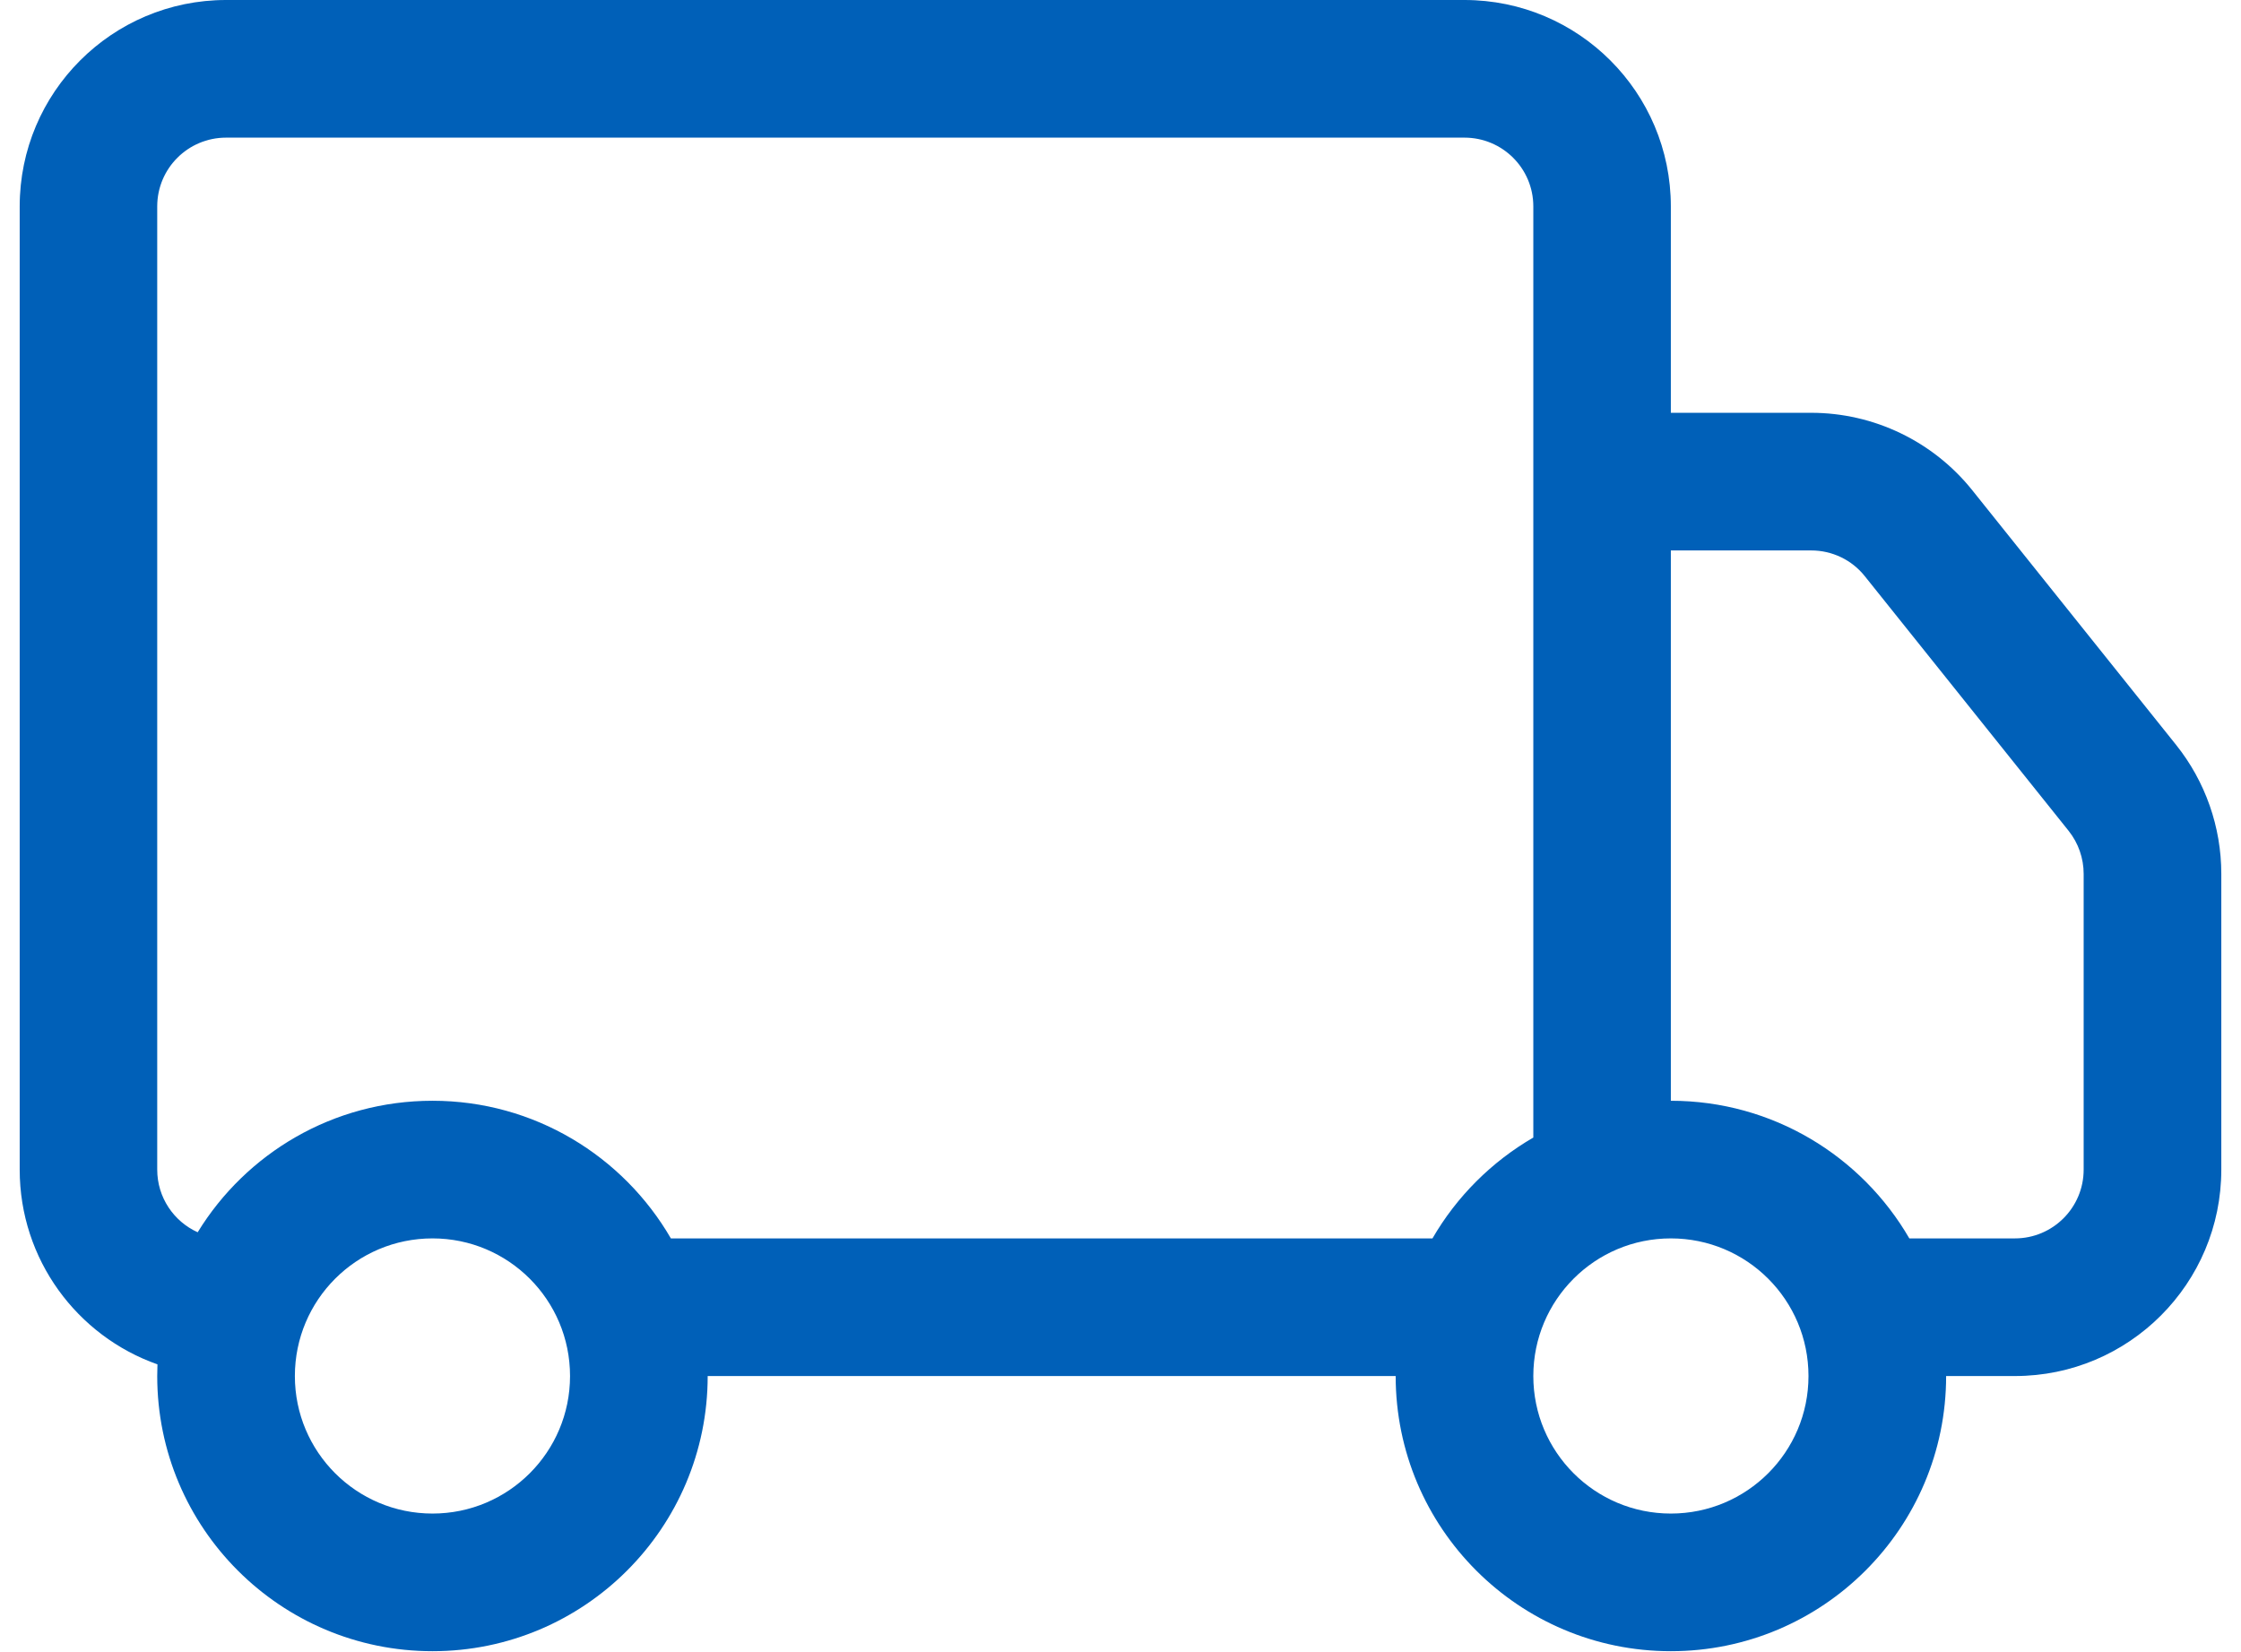
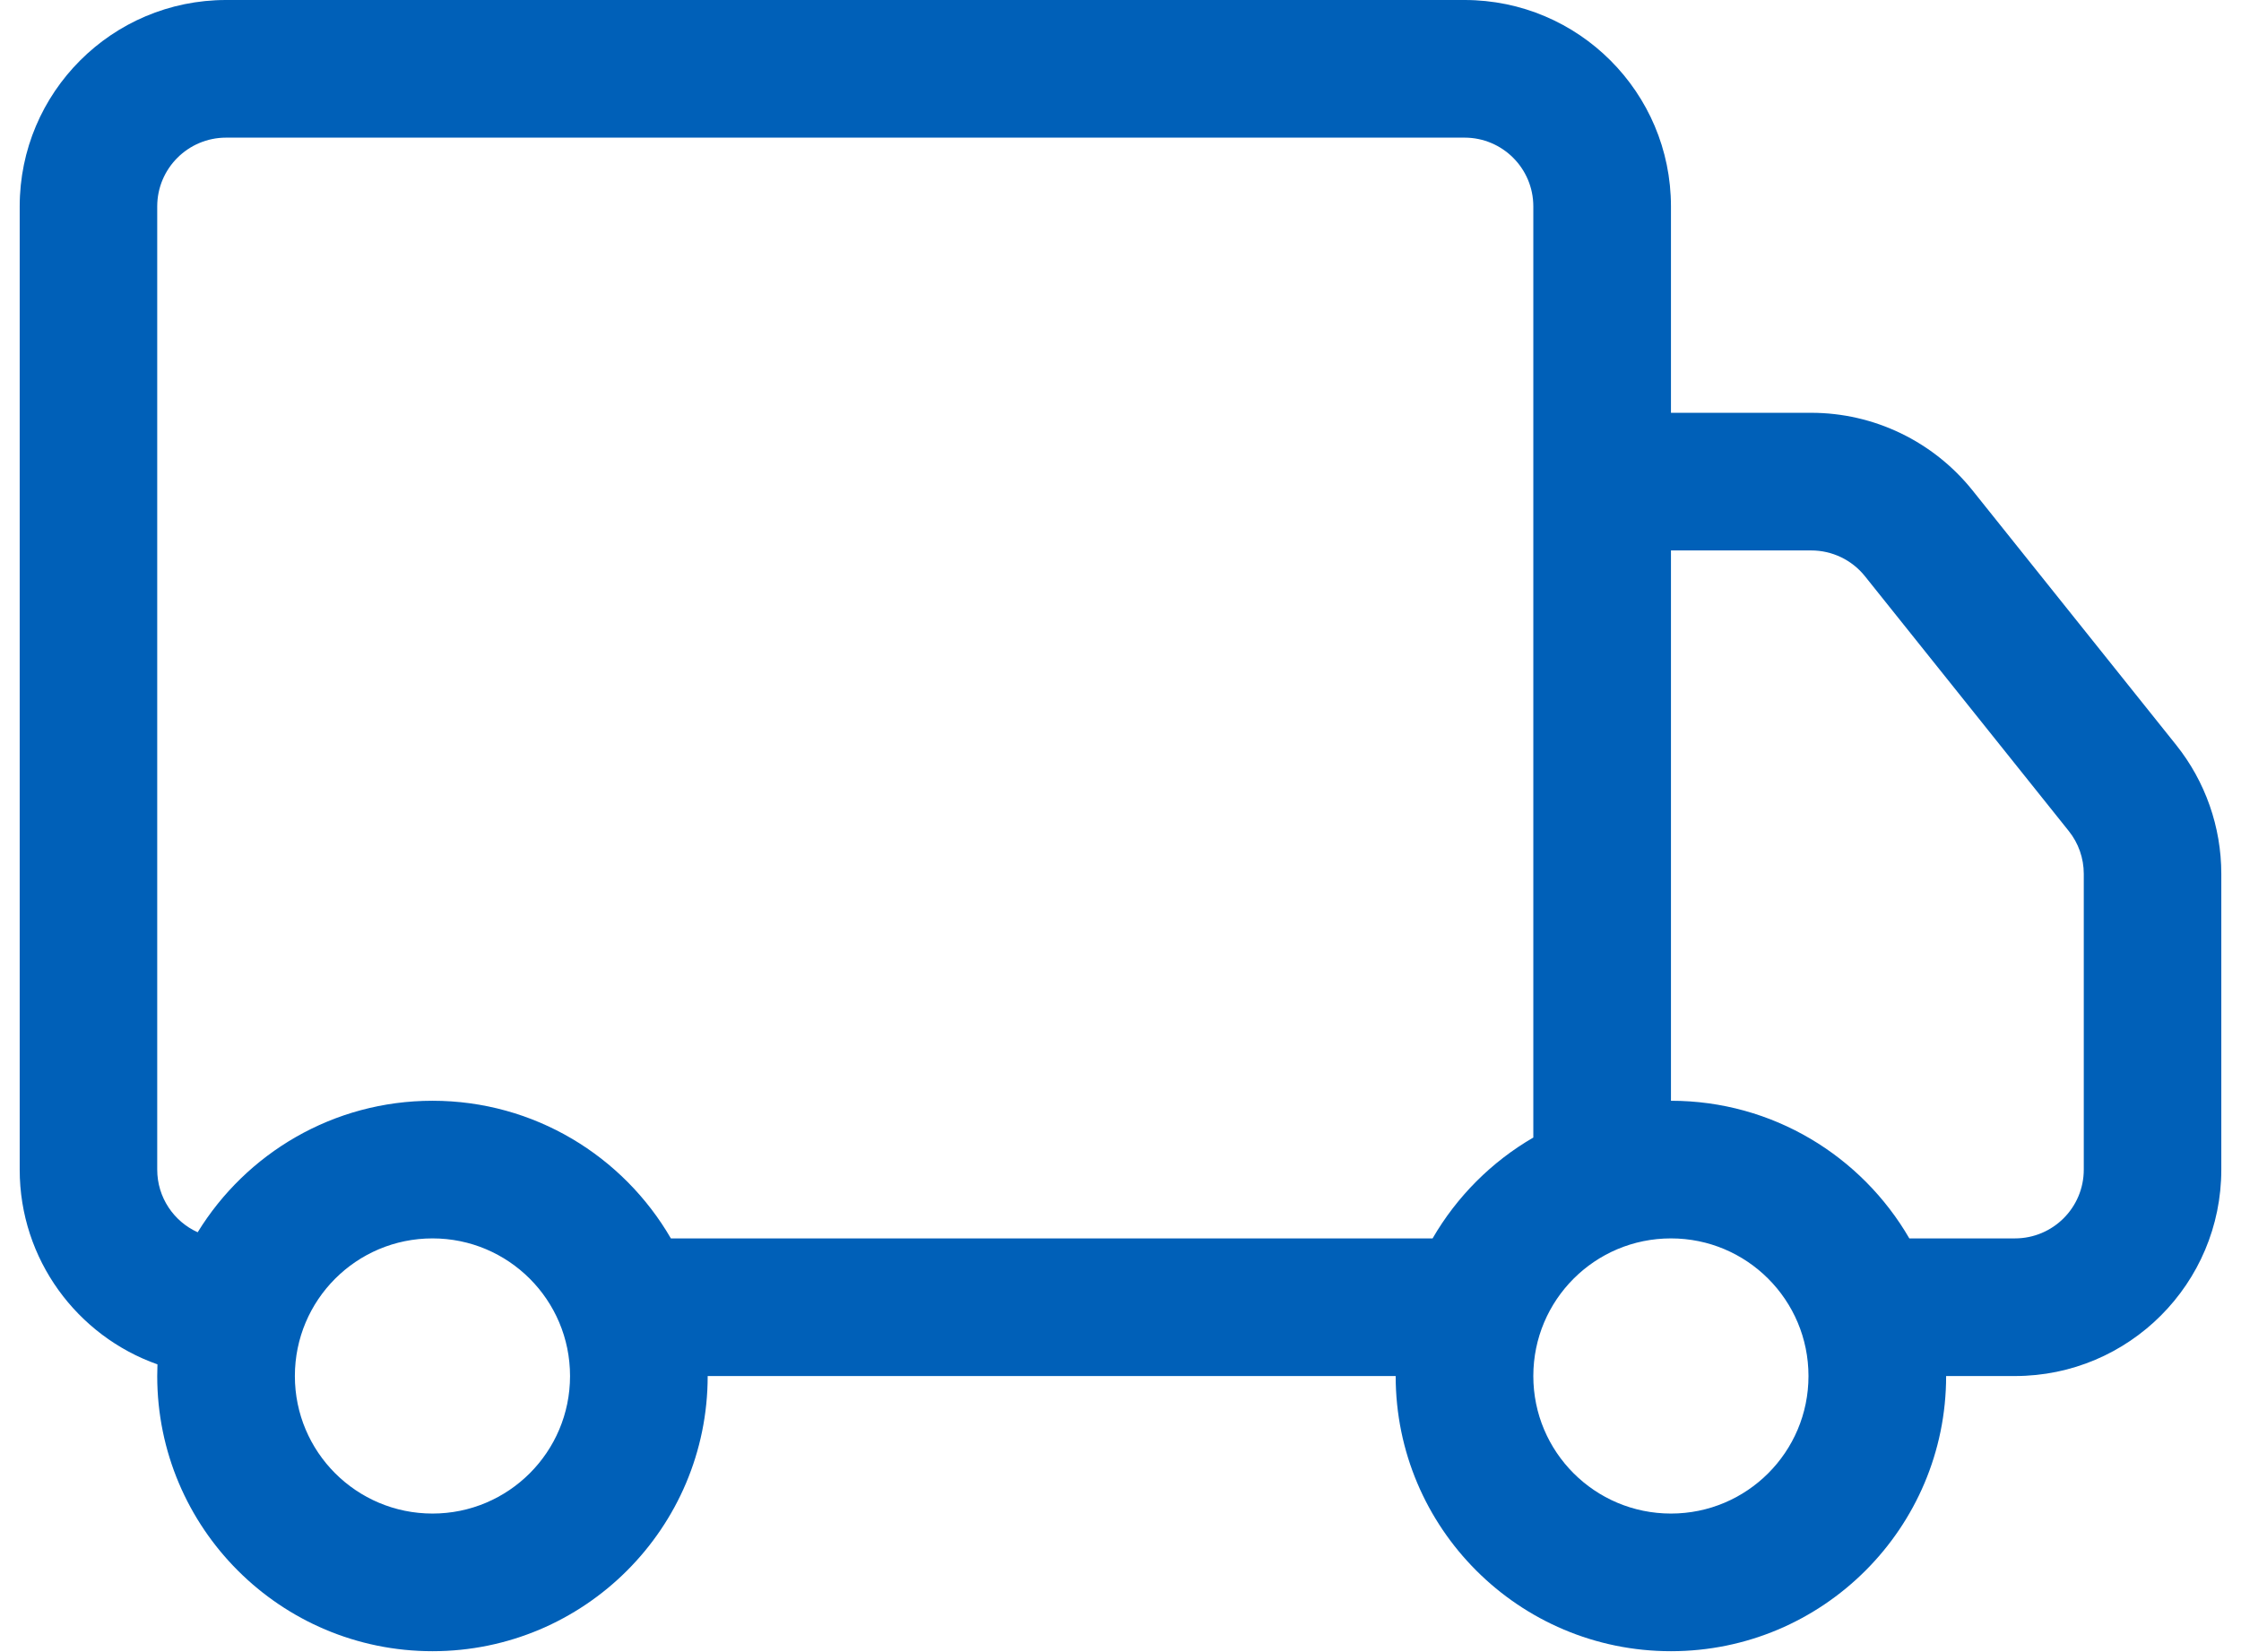
<svg xmlns="http://www.w3.org/2000/svg" width="19" height="14" viewBox="0 0 19 14" fill="none">
-   <path fill-rule="evenodd" clip-rule="evenodd" d="M0.167 1.75C0.167 0.784 0.95 0 1.917 0H12.416C13.383 0 14.166 0.784 14.166 1.75V3.5H15.356C15.887 3.5 16.39 3.742 16.722 4.157L18.45 6.316C18.698 6.626 18.833 7.012 18.833 7.409V9.917C18.833 10.883 18.05 11.667 17.083 11.667H16.5C16.5 12.955 15.455 14 14.166 14C12.878 14 11.833 12.955 11.833 11.667H6C6 12.955 4.955 14 3.667 14C2.378 14 1.333 12.955 1.333 11.667C1.333 11.633 1.334 11.601 1.335 11.568C0.654 11.328 0.167 10.679 0.167 9.917V1.75ZM1.676 10.448C2.086 9.779 2.824 9.333 3.667 9.333C4.53 9.333 5.284 9.803 5.688 10.5H12.145C12.35 10.146 12.646 9.85 13 9.645V1.75C13 1.428 12.739 1.167 12.416 1.167H1.917C1.594 1.167 1.333 1.428 1.333 1.75V9.917C1.333 10.153 1.474 10.357 1.676 10.448ZM14.166 9.333C15.03 9.333 15.784 9.803 16.188 10.5H17.083C17.405 10.5 17.666 10.239 17.666 9.917V7.409C17.666 7.277 17.621 7.148 17.539 7.045L15.811 4.886C15.701 4.747 15.533 4.667 15.356 4.667H14.166V9.333ZM3.667 10.5C3.022 10.5 2.5 11.022 2.5 11.667C2.5 12.311 3.022 12.833 3.667 12.833C4.311 12.833 4.833 12.311 4.833 11.667C4.833 11.022 4.311 10.5 3.667 10.5ZM14.166 10.5C13.522 10.5 13 11.022 13 11.667C13 12.311 13.522 12.833 14.166 12.833C14.811 12.833 15.333 12.311 15.333 11.667C15.333 11.022 14.811 10.5 14.166 10.5Z" fill="#0060B8" />
+   <path fill-rule="evenodd" clip-rule="evenodd" d="M0.167 1.75C0.167 0.784 0.95 0 1.917 0H12.417C13.383 0 14.167 0.784 14.167 1.75V3.5H15.356C15.888 3.5 16.39 3.742 16.723 4.157L18.45 6.316C18.698 6.626 18.833 7.012 18.833 7.409V9.917C18.833 10.883 18.05 11.667 17.083 11.667H16.5C16.5 12.955 15.455 14 14.167 14C12.878 14 11.833 12.955 11.833 11.667H6C6 12.955 4.955 14 3.667 14C2.378 14 1.333 12.955 1.333 11.667C1.333 11.633 1.334 11.601 1.335 11.568C0.655 11.328 0.167 10.679 0.167 9.917V1.75ZM1.676 10.448C2.087 9.779 2.825 9.333 3.667 9.333C4.53 9.333 5.284 9.803 5.688 10.5H12.146C12.351 10.146 12.646 9.85 13 9.645V1.75C13 1.428 12.739 1.167 12.417 1.167H1.917C1.595 1.167 1.333 1.428 1.333 1.75V9.917C1.333 10.153 1.474 10.357 1.676 10.448ZM14.167 9.333C15.03 9.333 15.784 9.803 16.188 10.5H17.083C17.406 10.5 17.667 10.239 17.667 9.917V7.409C17.667 7.277 17.622 7.148 17.539 7.045L15.812 4.886C15.701 4.747 15.533 4.667 15.356 4.667H14.167V9.333ZM3.667 10.5C3.022 10.5 2.5 11.022 2.5 11.667C2.5 12.311 3.022 12.833 3.667 12.833C4.311 12.833 4.833 12.311 4.833 11.667C4.833 11.022 4.311 10.5 3.667 10.5ZM14.167 10.5C13.522 10.5 13 11.022 13 11.667C13 12.311 13.522 12.833 14.167 12.833C14.811 12.833 15.333 12.311 15.333 11.667C15.333 11.022 14.811 10.5 14.167 10.5Z" fill="#0060B8" />
</svg>
